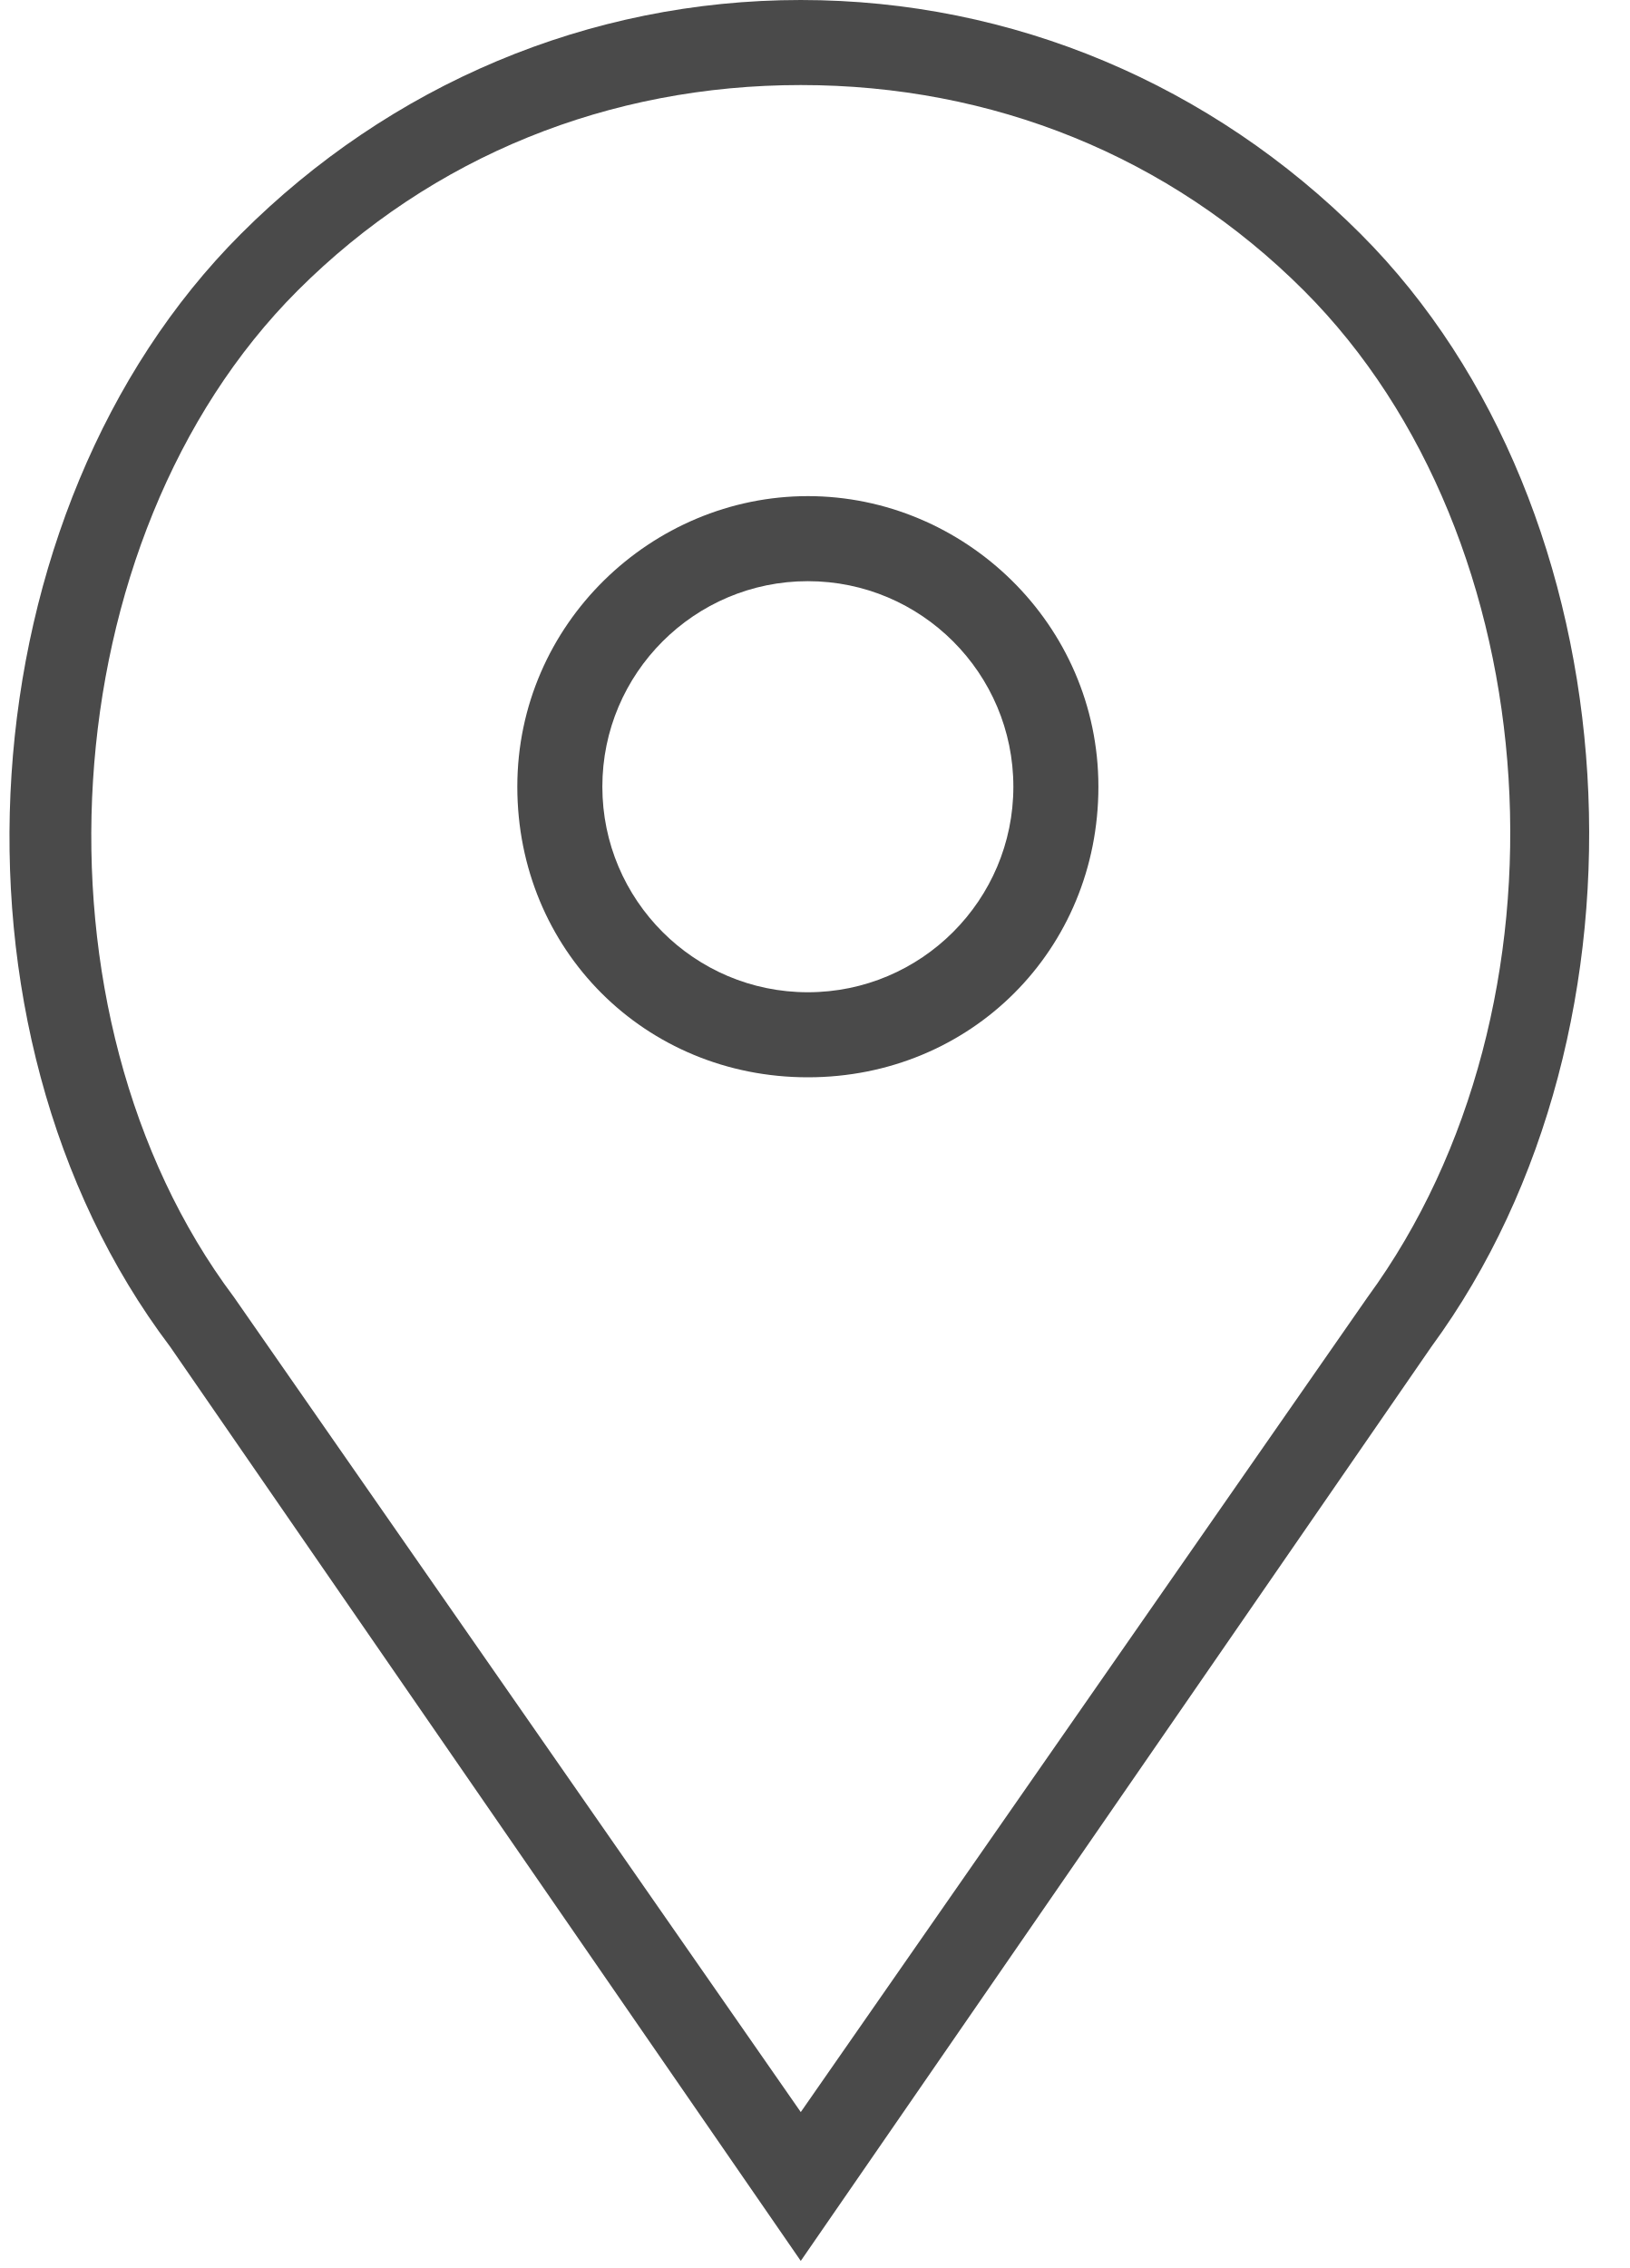
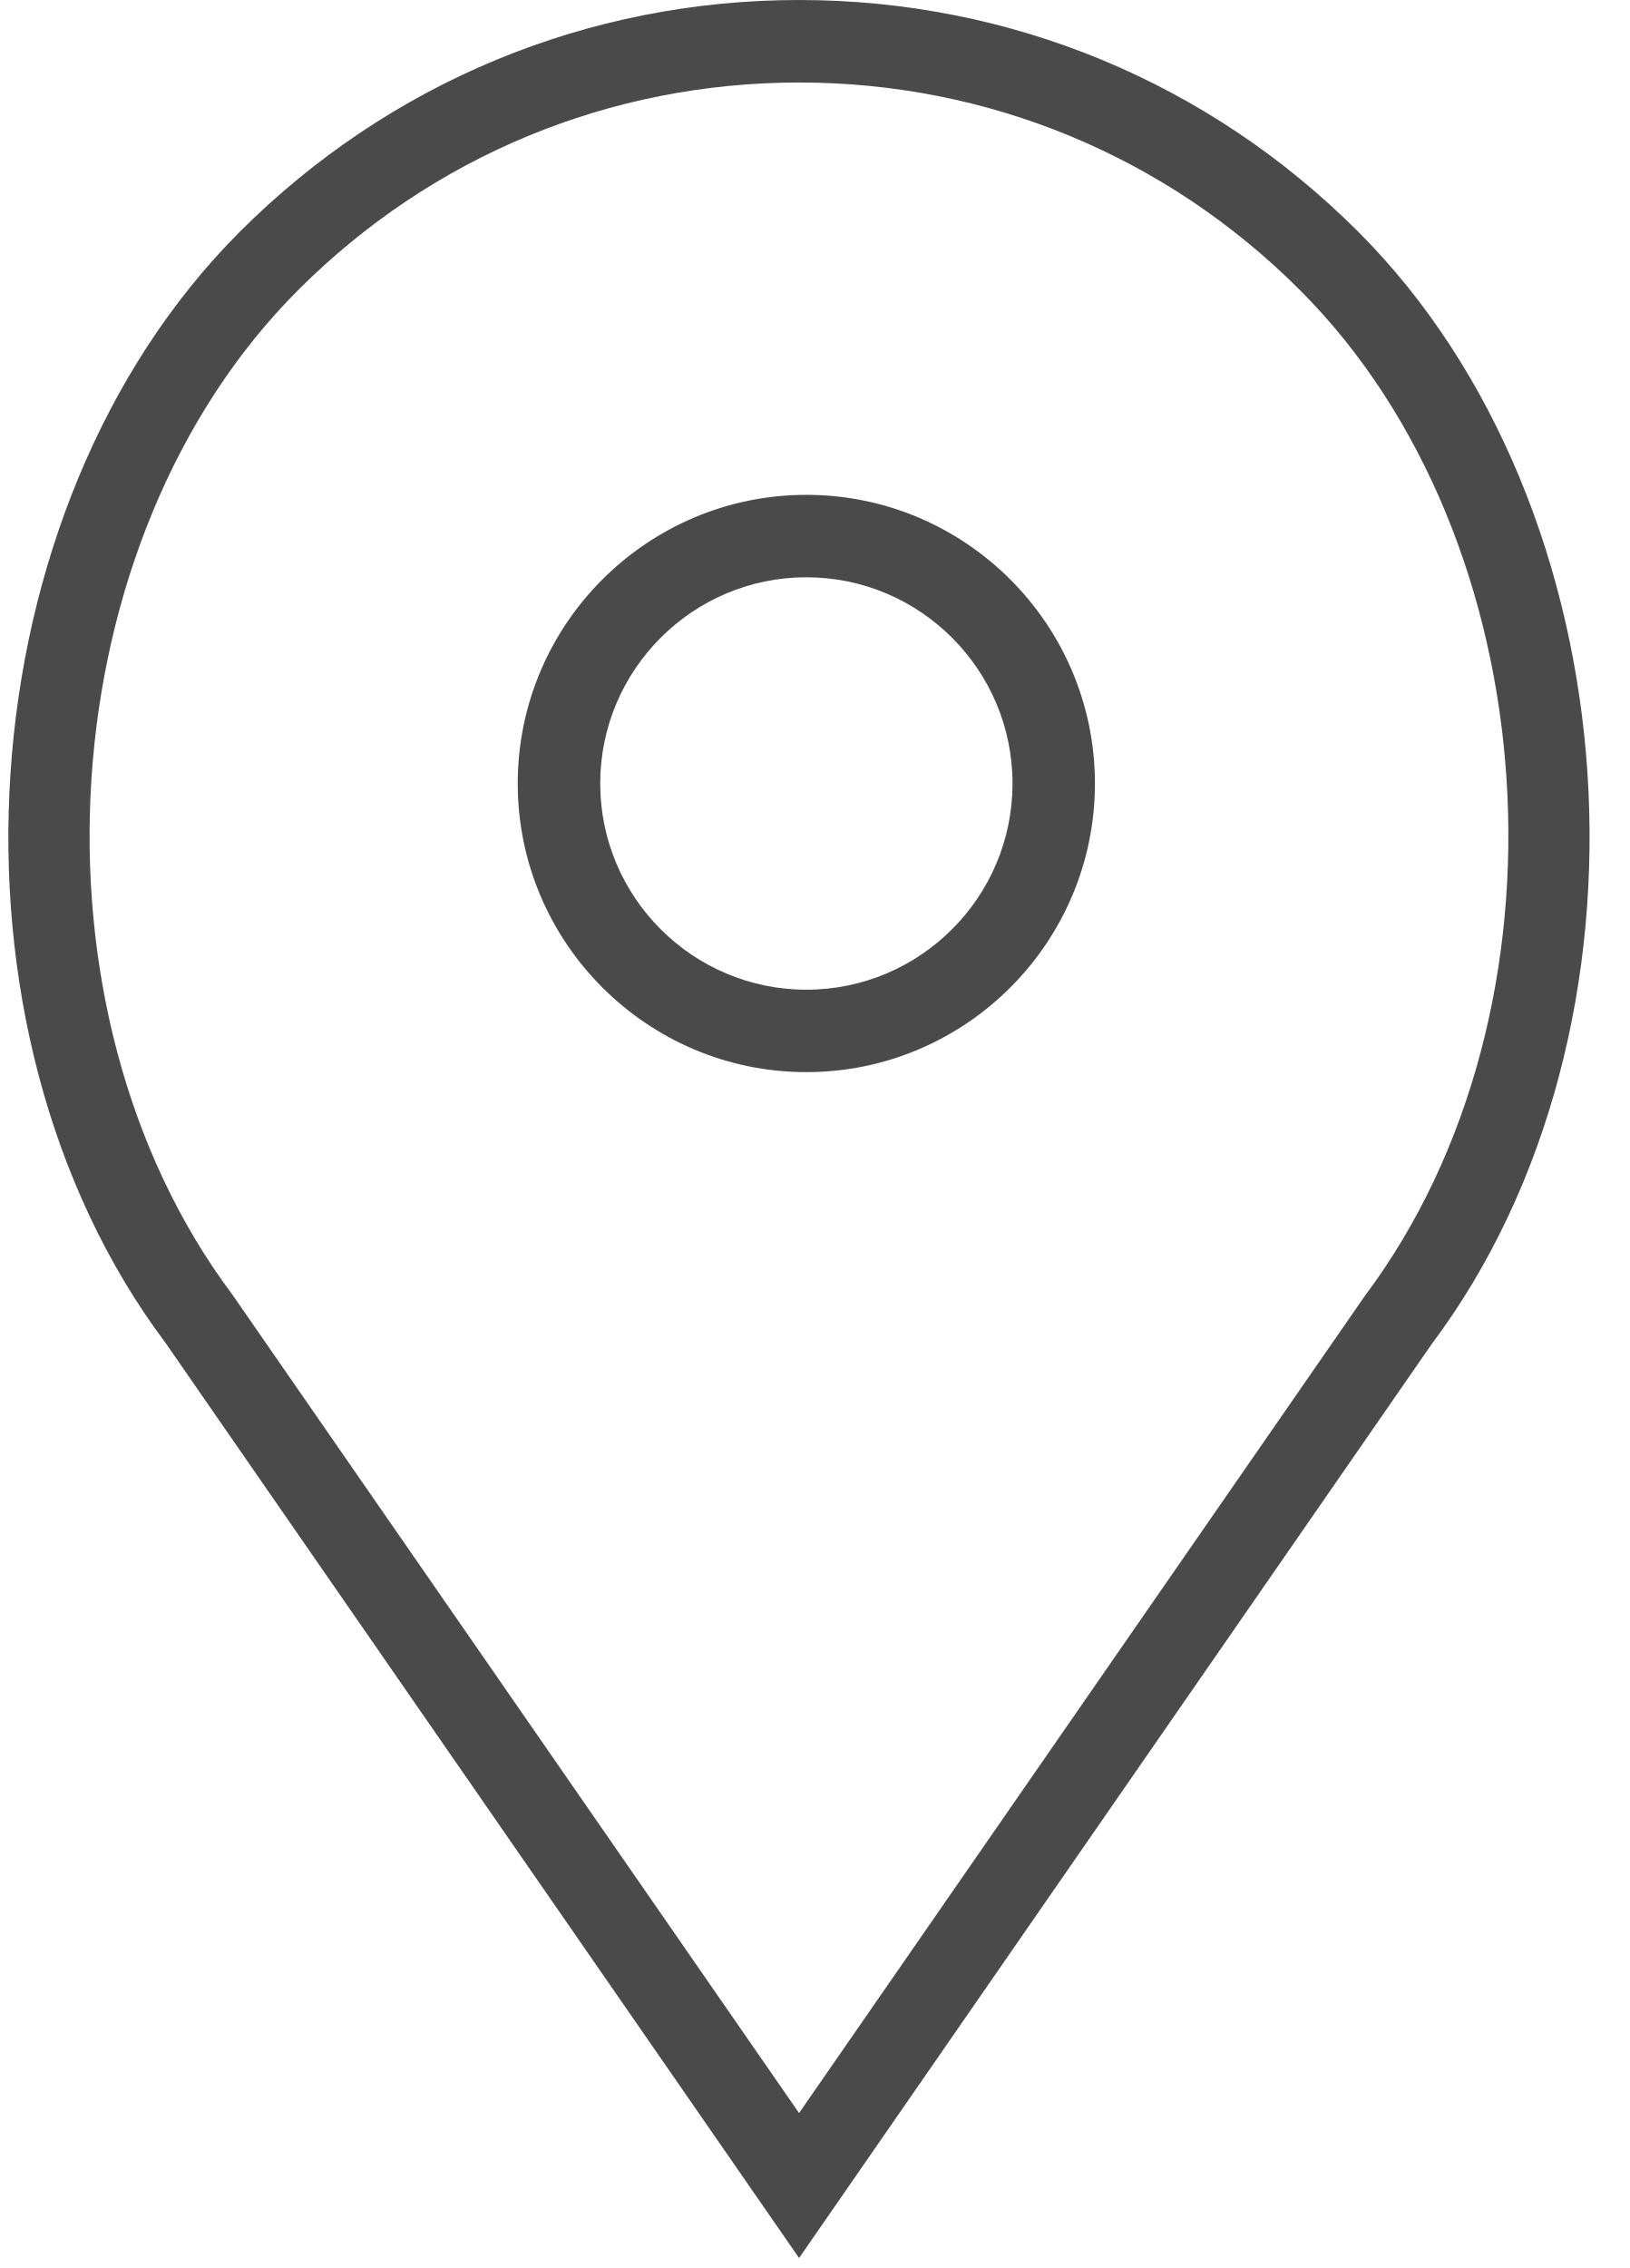
- <svg xmlns="http://www.w3.org/2000/svg" version="1.1" id="katman_1" x="0px" y="0px" viewBox="0 0 23 32" style="enable-background:new 0 0 23 32;" xml:space="preserve">
-   <style type="text/css">
- 	.st0{fill:#4A4A4A;}
- </style>
-   <g>
-     <path class="st0" d="M11.4,7c-2.2,0-4.1,1.8-4.1,4.1s1.8,4.1,4.1,4.1s4.1-1.8,4.1-4.1S13.6,7,11.4,7z M11.4,14   c-1.6,0-2.9-1.3-2.9-2.9s1.3-2.9,2.9-2.9s2.9,1.3,2.9,2.9S13,14,11.4,14z" />
-     <path class="st0" d="M19.2,3.3C17.1,1.2,14.3,0,11.3,0c-3,0-5.8,1.2-7.9,3.3c-3.9,3.9-4.4,11.2-1,15.7l8.9,12.9L20.2,19   C23.5,14.5,23.1,7.2,19.2,3.3z M19.3,18.3l-8,11.5l-8-11.5c-3-4-2.6-10.7,0.9-14.2c1.9-1.9,4.4-2.9,7.1-2.9s5.2,1,7.1,2.9   C21.9,7.6,22.3,14.2,19.3,18.3z" />
+ <svg xmlns="http://www.w3.org/2000/svg" width="23px" height="32px" viewBox="0 0 23 32" version="1.1">
+   <g id="Onee-Home-Desktop" stroke="none" stroke-width="1" fill="none" fill-rule="evenodd">
+     <g id="02---Home---Travel-Advisor---Select-Customer" transform="translate(-270, -613)" fill="#4A4A4A">
+       <g id="Search" transform="translate(240, 590)">
+         <g id="icon-pin" transform="translate(30, 23)">
+           <g transform="translate(0, 0)" id="Shape">
+             <path d="M11.379,6.982 C9.133,6.982 7.306,8.809 7.306,11.055 C7.306,13.3 9.133,15.127 11.379,15.127 C13.624,15.127 15.451,13.3 15.451,11.055 C15.451,8.809 13.624,6.982 11.379,6.982 Z M11.379,13.964 C9.775,13.964 8.47,12.659 8.47,11.055 C8.47,9.45 9.775,8.145 11.379,8.145 C12.983,8.145 14.288,9.45 14.288,11.055 C14.288,12.659 12.983,13.964 11.379,13.964 Z" fill-rule="nonzero" />
+             <path d="M19.165,3.268 C17.058,1.161 14.256,0 11.276,0 C8.295,0 5.494,1.161 3.386,3.268 C-0.514,7.167 -0.998,14.504 2.337,18.949 L11.276,31.859 L20.201,18.967 C23.55,14.504 23.065,7.167 19.165,3.268 Z M19.258,18.287 L11.276,29.814 L3.281,18.269 C0.256,14.236 0.689,7.61 4.209,4.091 C6.097,2.203 8.606,1.164 11.276,1.164 C13.945,1.164 16.454,2.203 18.342,4.091 C21.862,7.61 22.296,14.236 19.258,18.287 Z" fill-rule="nonzero" />
+           </g>
+         </g>
+       </g>
+     </g>
  </g>
</svg>
